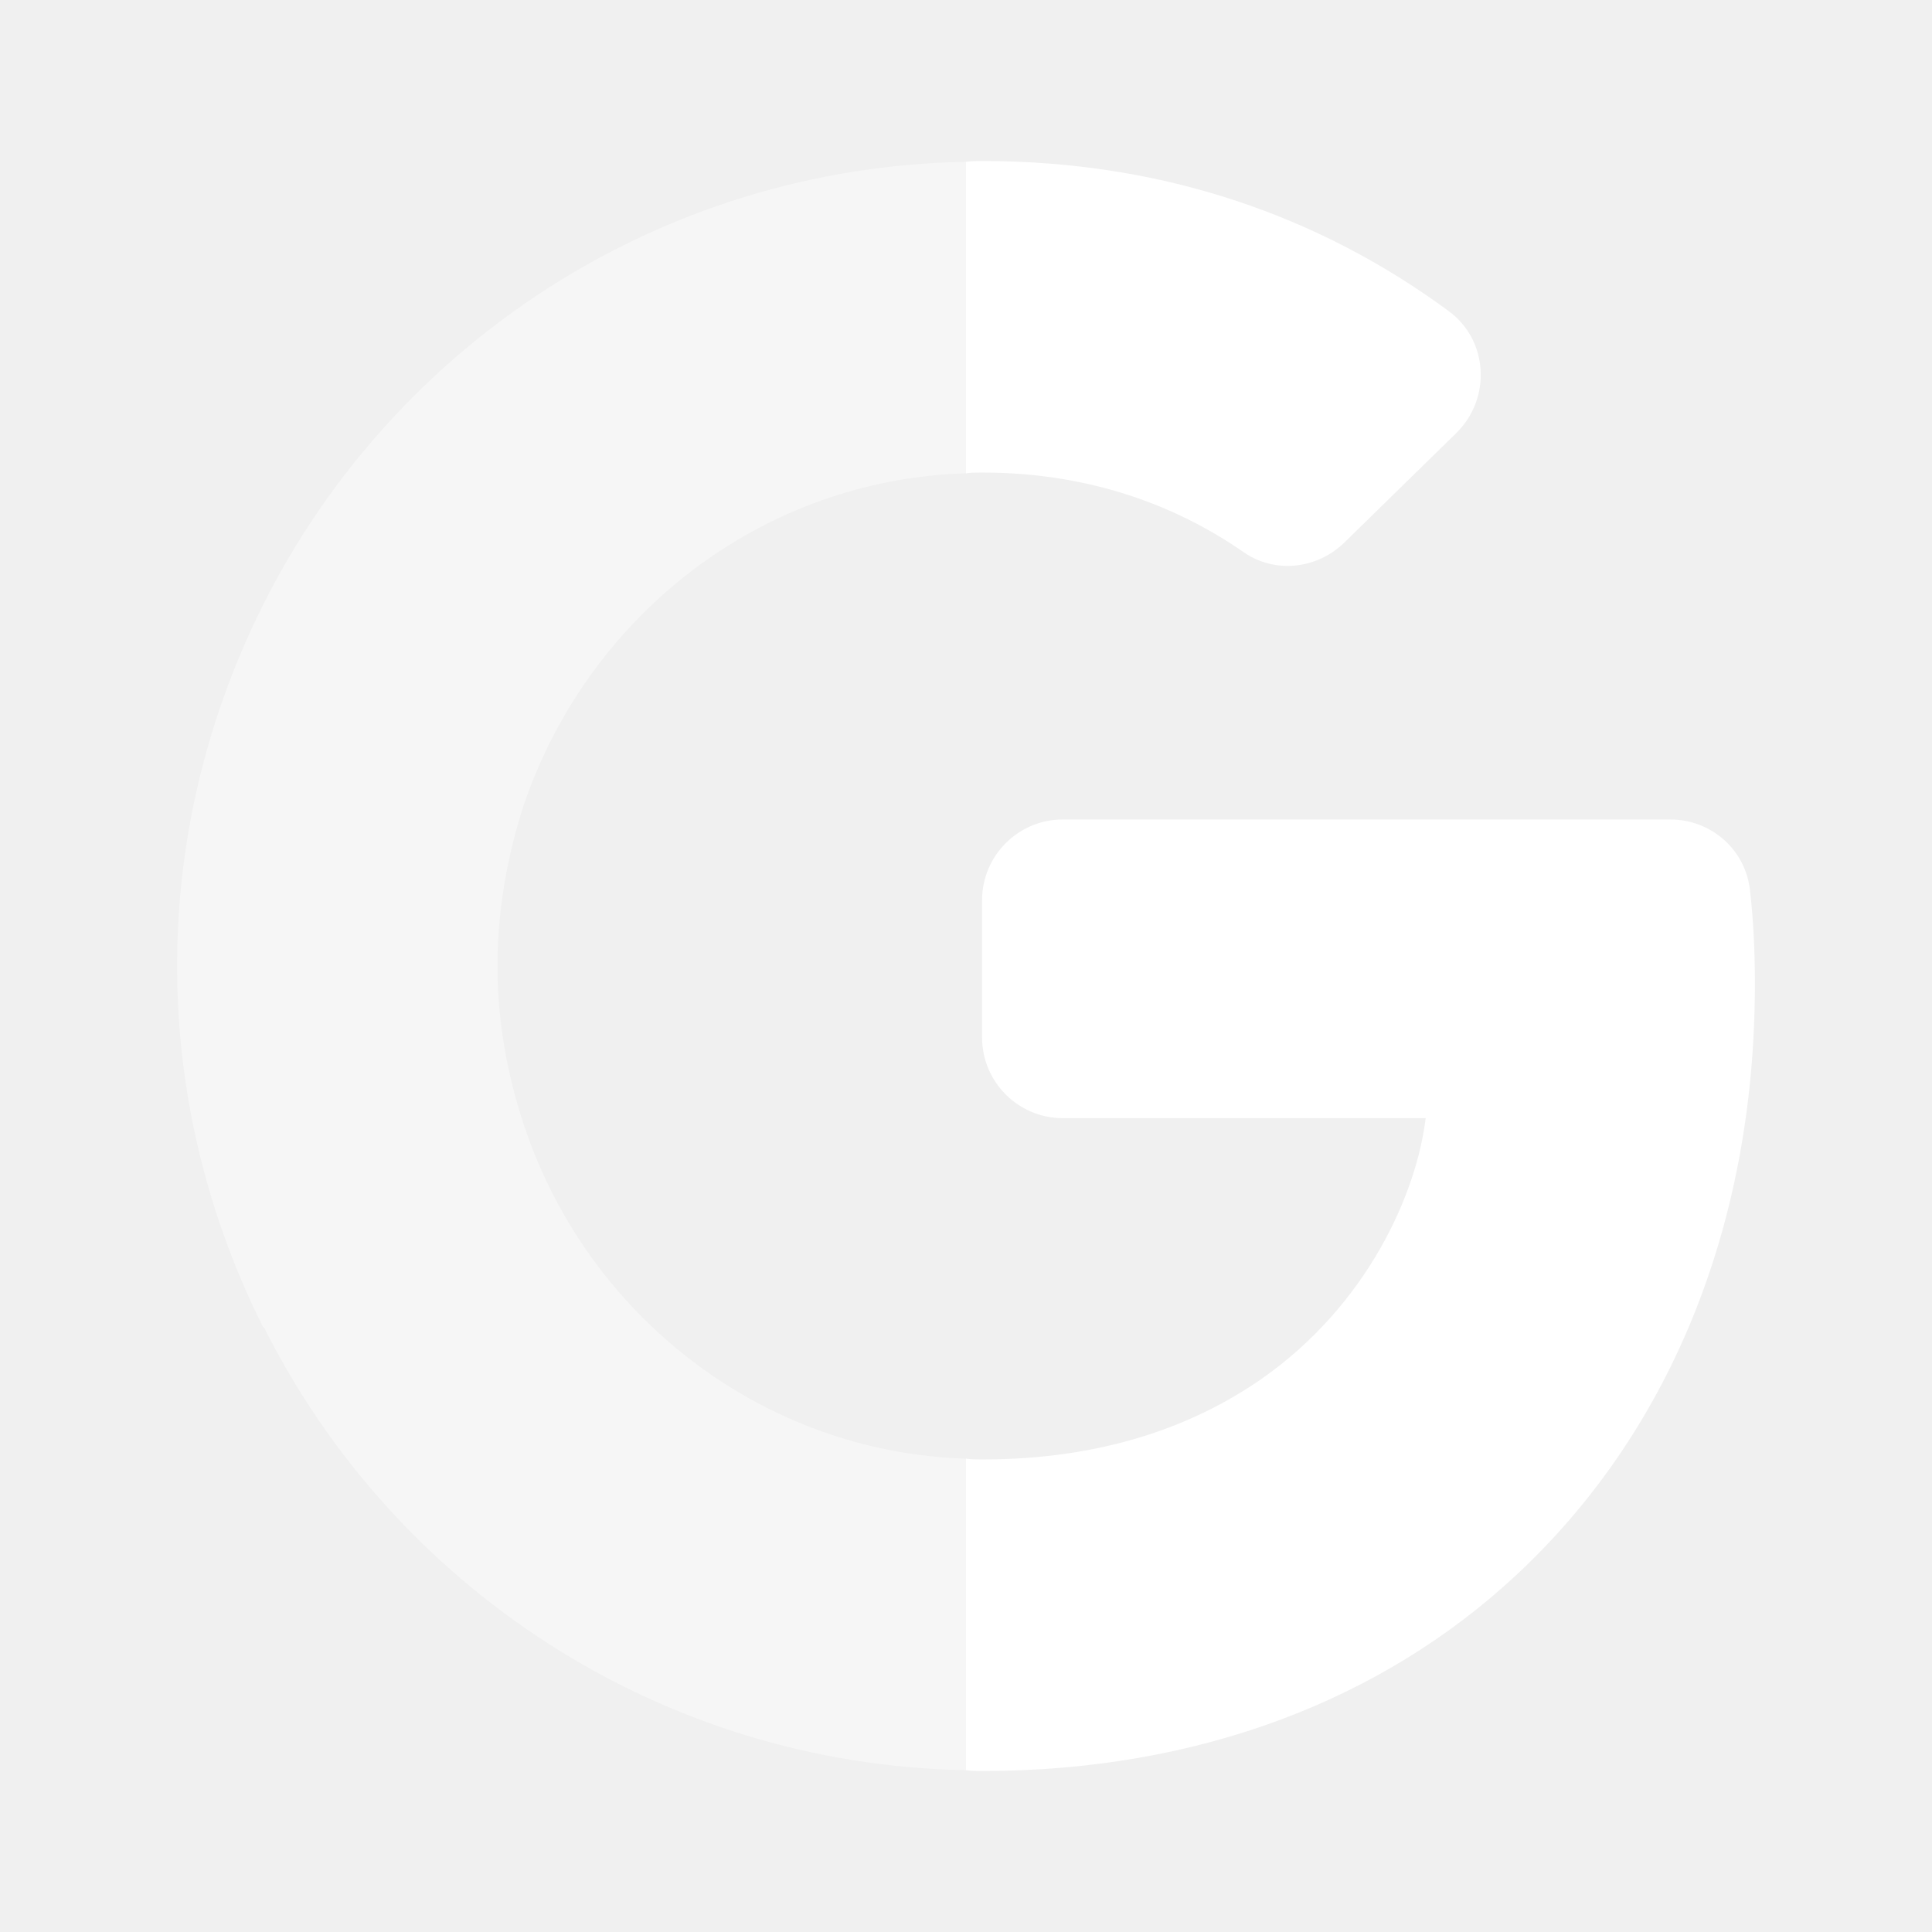
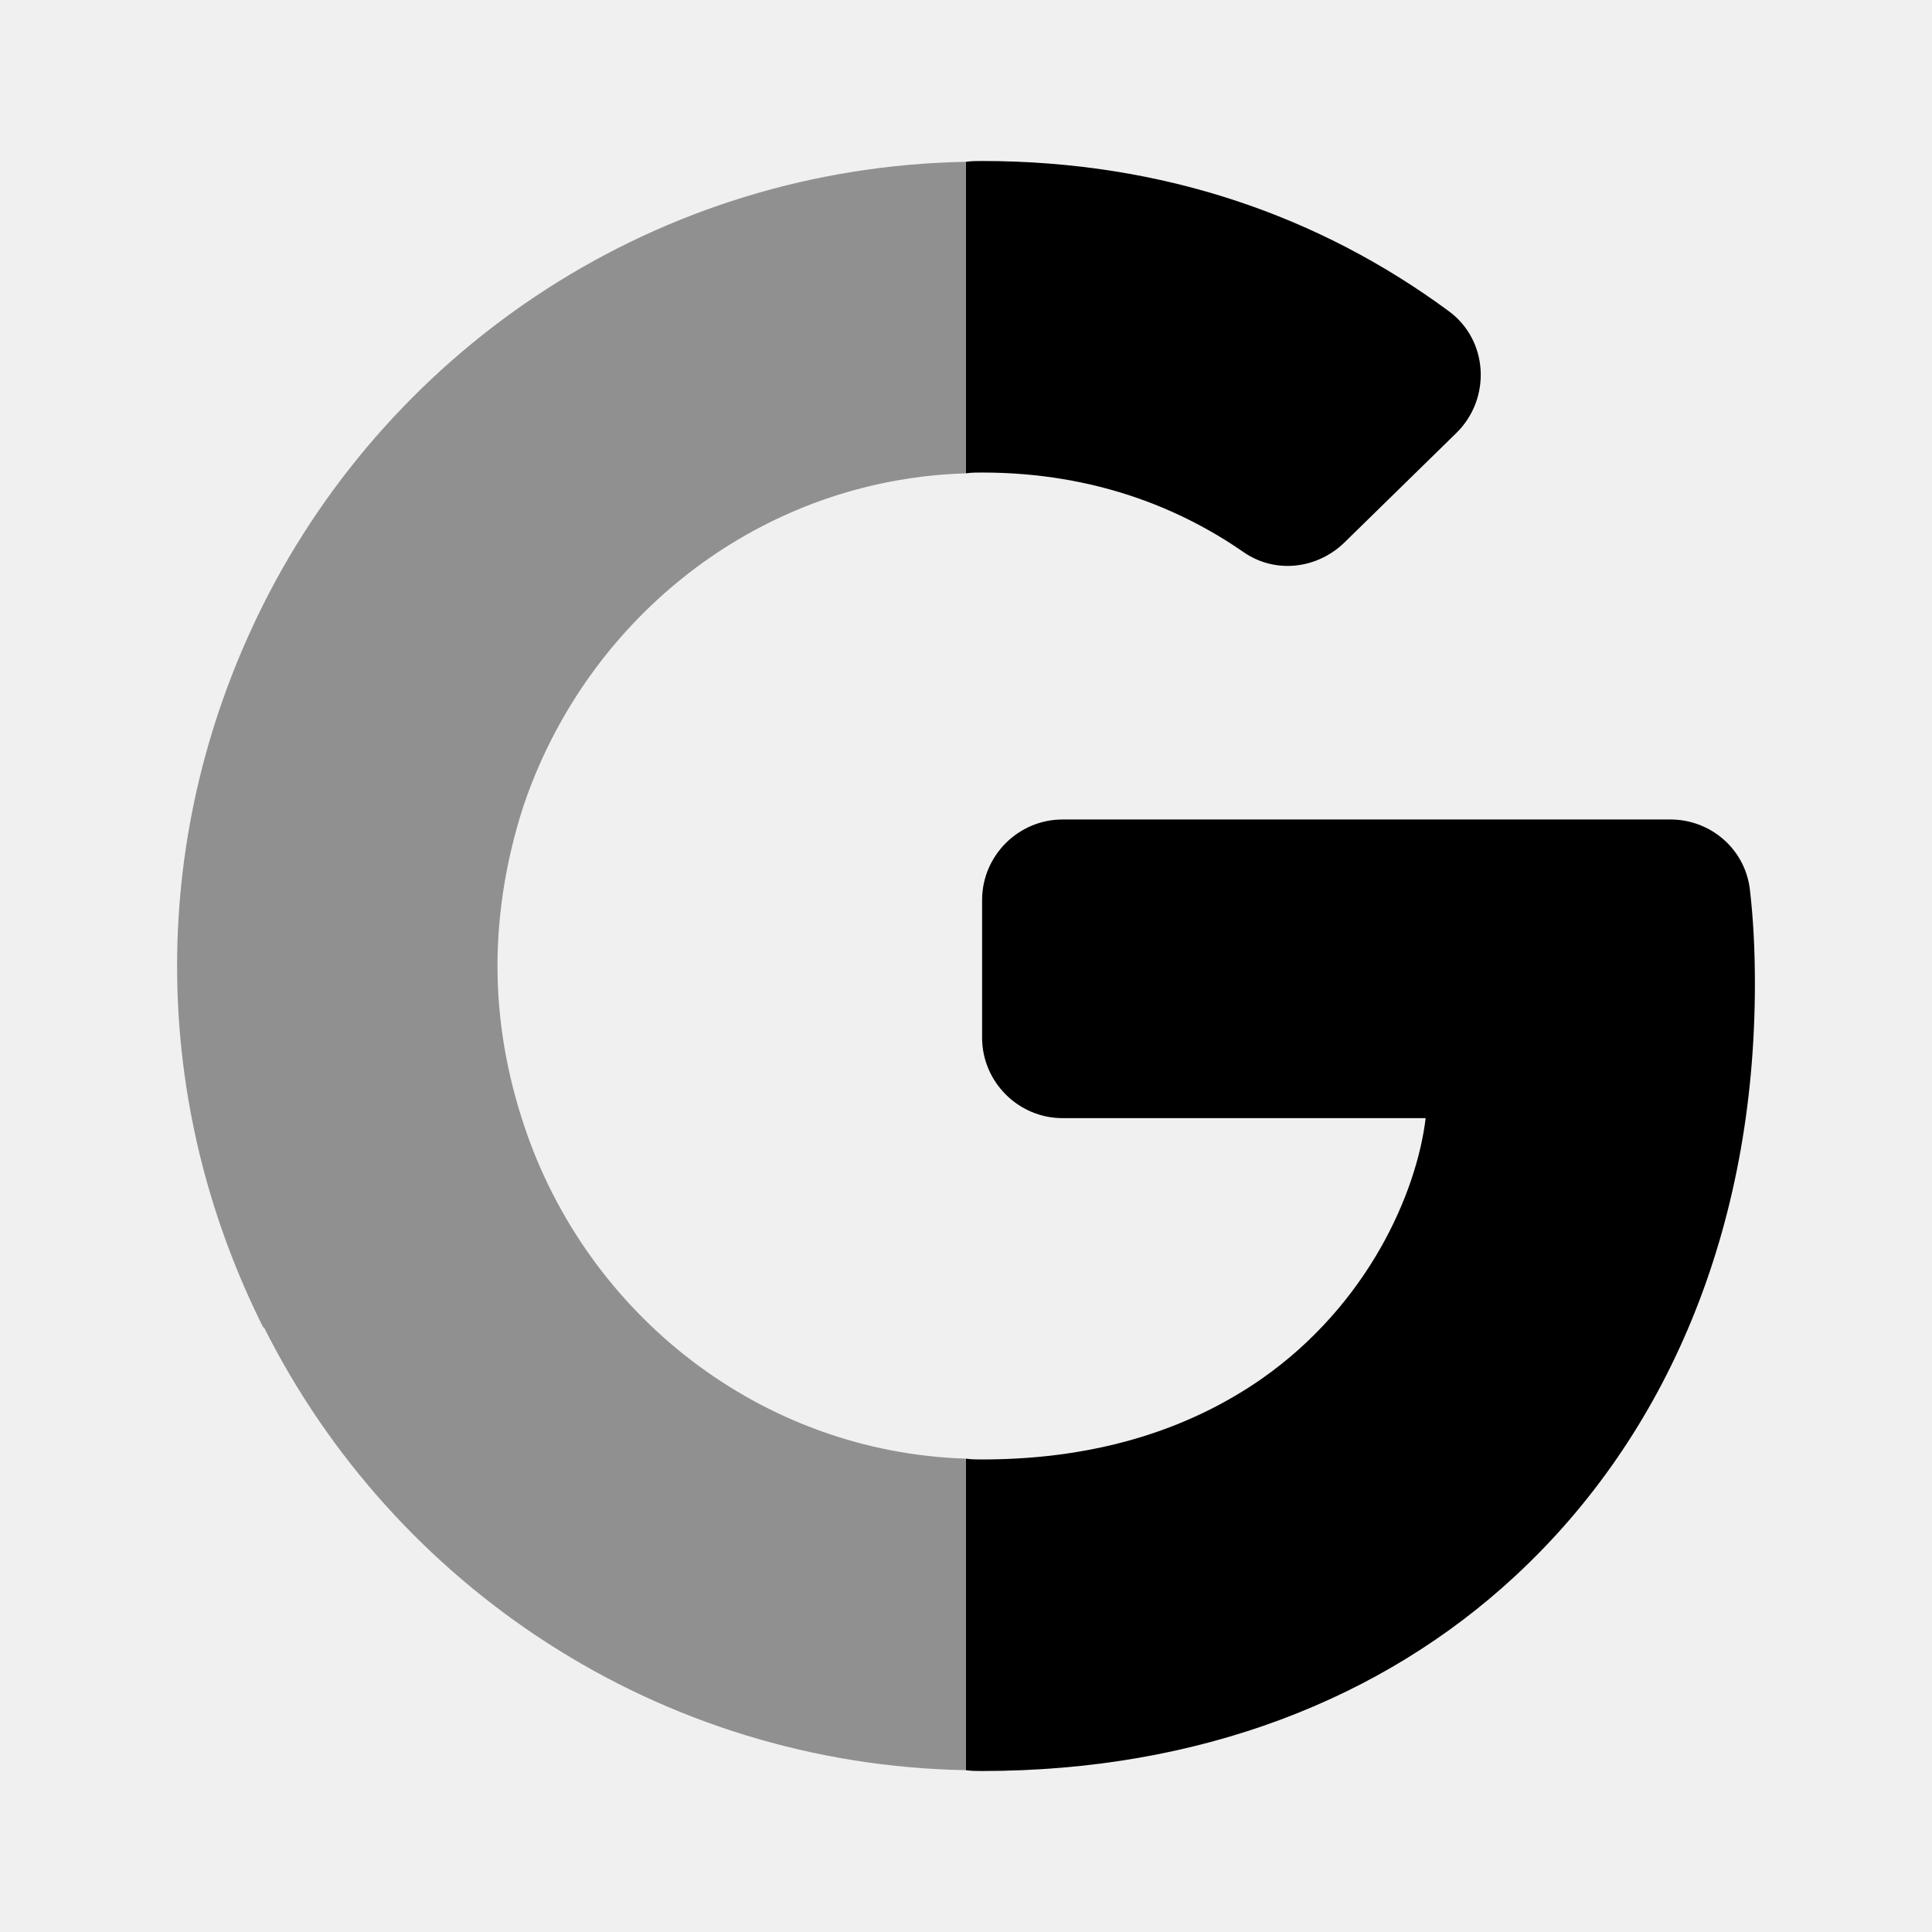
- <svg xmlns="http://www.w3.org/2000/svg" width="24" height="24" viewBox="0 0 24 24" fill="#fff">
+ <svg xmlns="http://www.w3.org/2000/svg" width="24" height="24" viewBox="0 0 24 24">
  <g clip-path="url(#clip0_4418_5323)">
    <path d="M12.2 5.87C12.13 5.87 12.06 5.87 12 5.88V2.01C12.07 2 12.13 2 12.2 2C14.46 2 16.4 2.69 17.99 3.86C18.49 4.22 18.53 4.95 18.09 5.38L16.7 6.74C16.36 7.07 15.84 7.13 15.45 6.86C14.7 6.34 13.63 5.87 12.2 5.87Z" />
    <path d="M21.8 12.22C21.8 15.27 20.71 17.83 18.82 19.58C17.17 21.11 14.9 22 12.2 22C12.13 22 12.07 22 12 21.99V18.12C12.07 18.13 12.13 18.13 12.2 18.13C13.69 18.13 14.82 17.72 15.67 17.13C17 16.2 17.6 14.81 17.71 13.89H13.2C12.65 13.89 12.2 13.44 12.2 12.89V11.18C12.2 10.63 12.65 10.18 13.2 10.18H20.75C21.26 10.18 21.69 10.56 21.74 11.07C21.78 11.42 21.8 11.79 21.8 12.22Z" />
    <path opacity="0.4" d="M6.5 10.02C6.3 10.64 6.18 11.31 6.18 12C6.18 12.69 6.3 13.35 6.51 13.98C7.29 16.33 9.45 18.04 12 18.12V21.99C8.18 21.92 4.89 19.7 3.28 16.49H3.27C2.59 15.13 2.2 13.61 2.2 12C2.2 10.39 2.59 8.87 3.27 7.51C4.88 4.3 8.17 2.08 12 2.01V5.88C9.64 5.95 7.63 7.41 6.71 9.48C6.63 9.66 6.56 9.84 6.5 10.02Z" />
  </g>
  <defs>
    <clipPath id="clip0_4418_5323">
      <rect width="24" height="24" fill="white" />
    </clipPath>
  </defs>
</svg>
